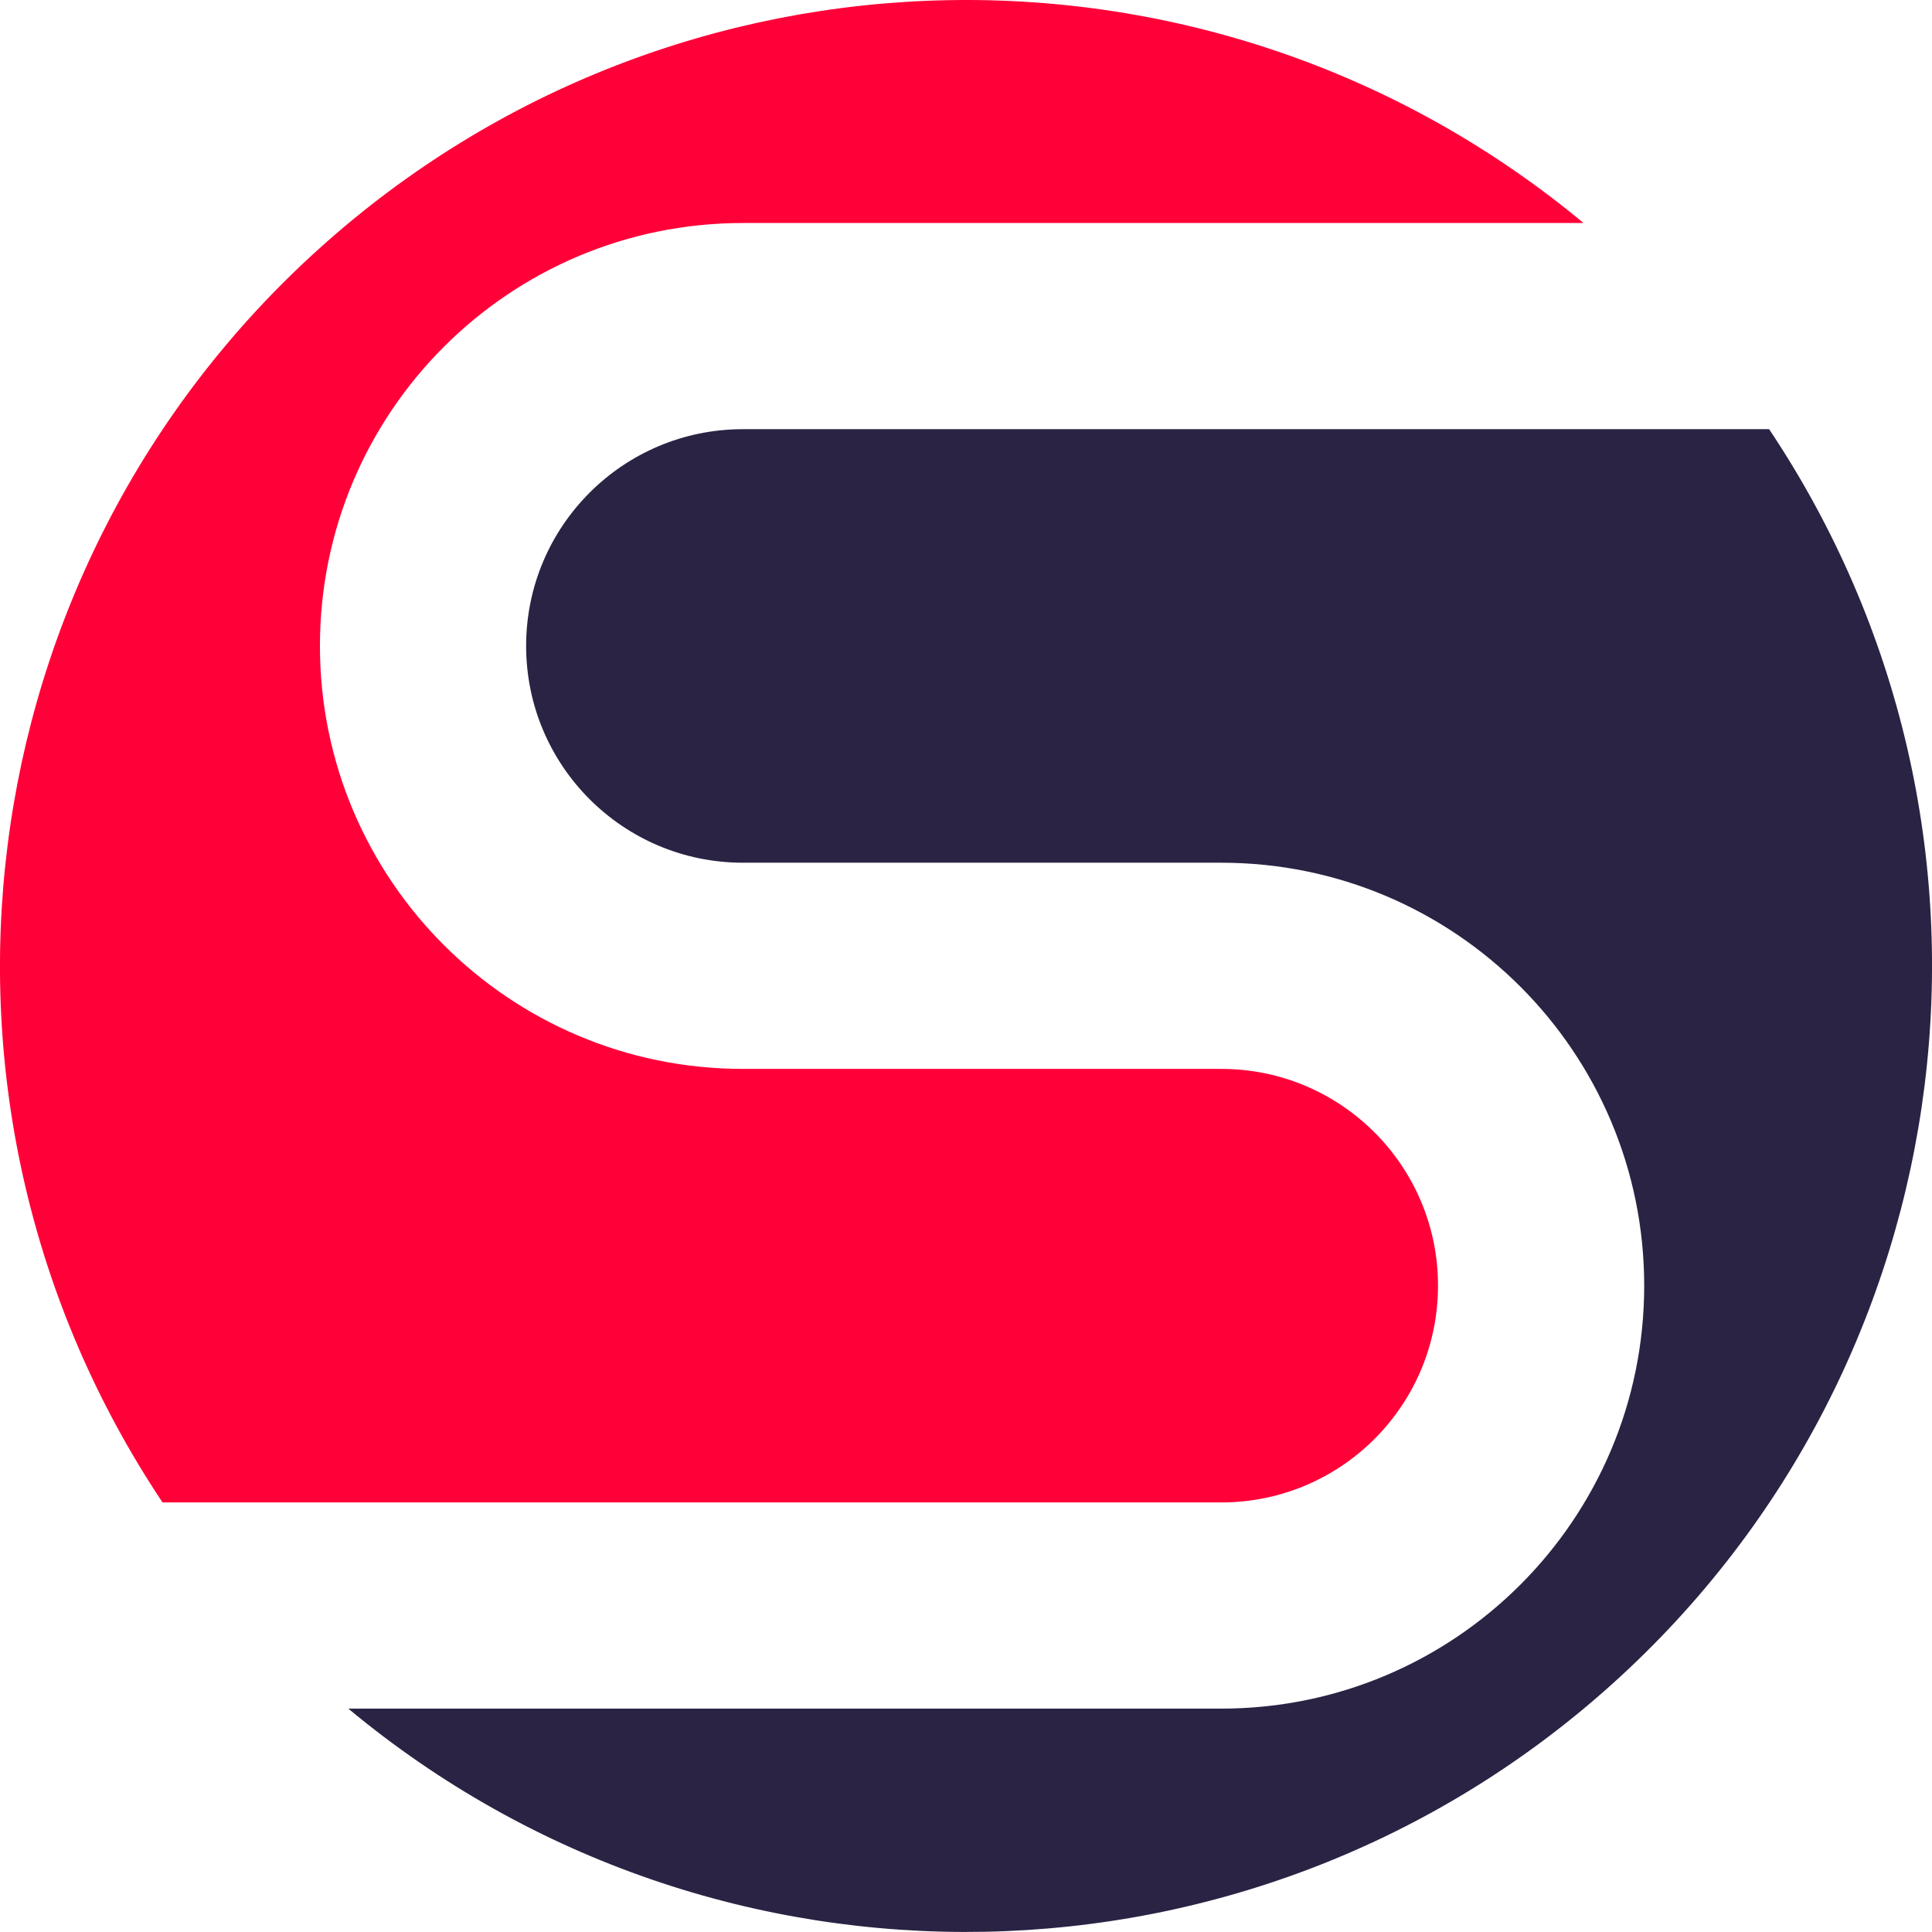
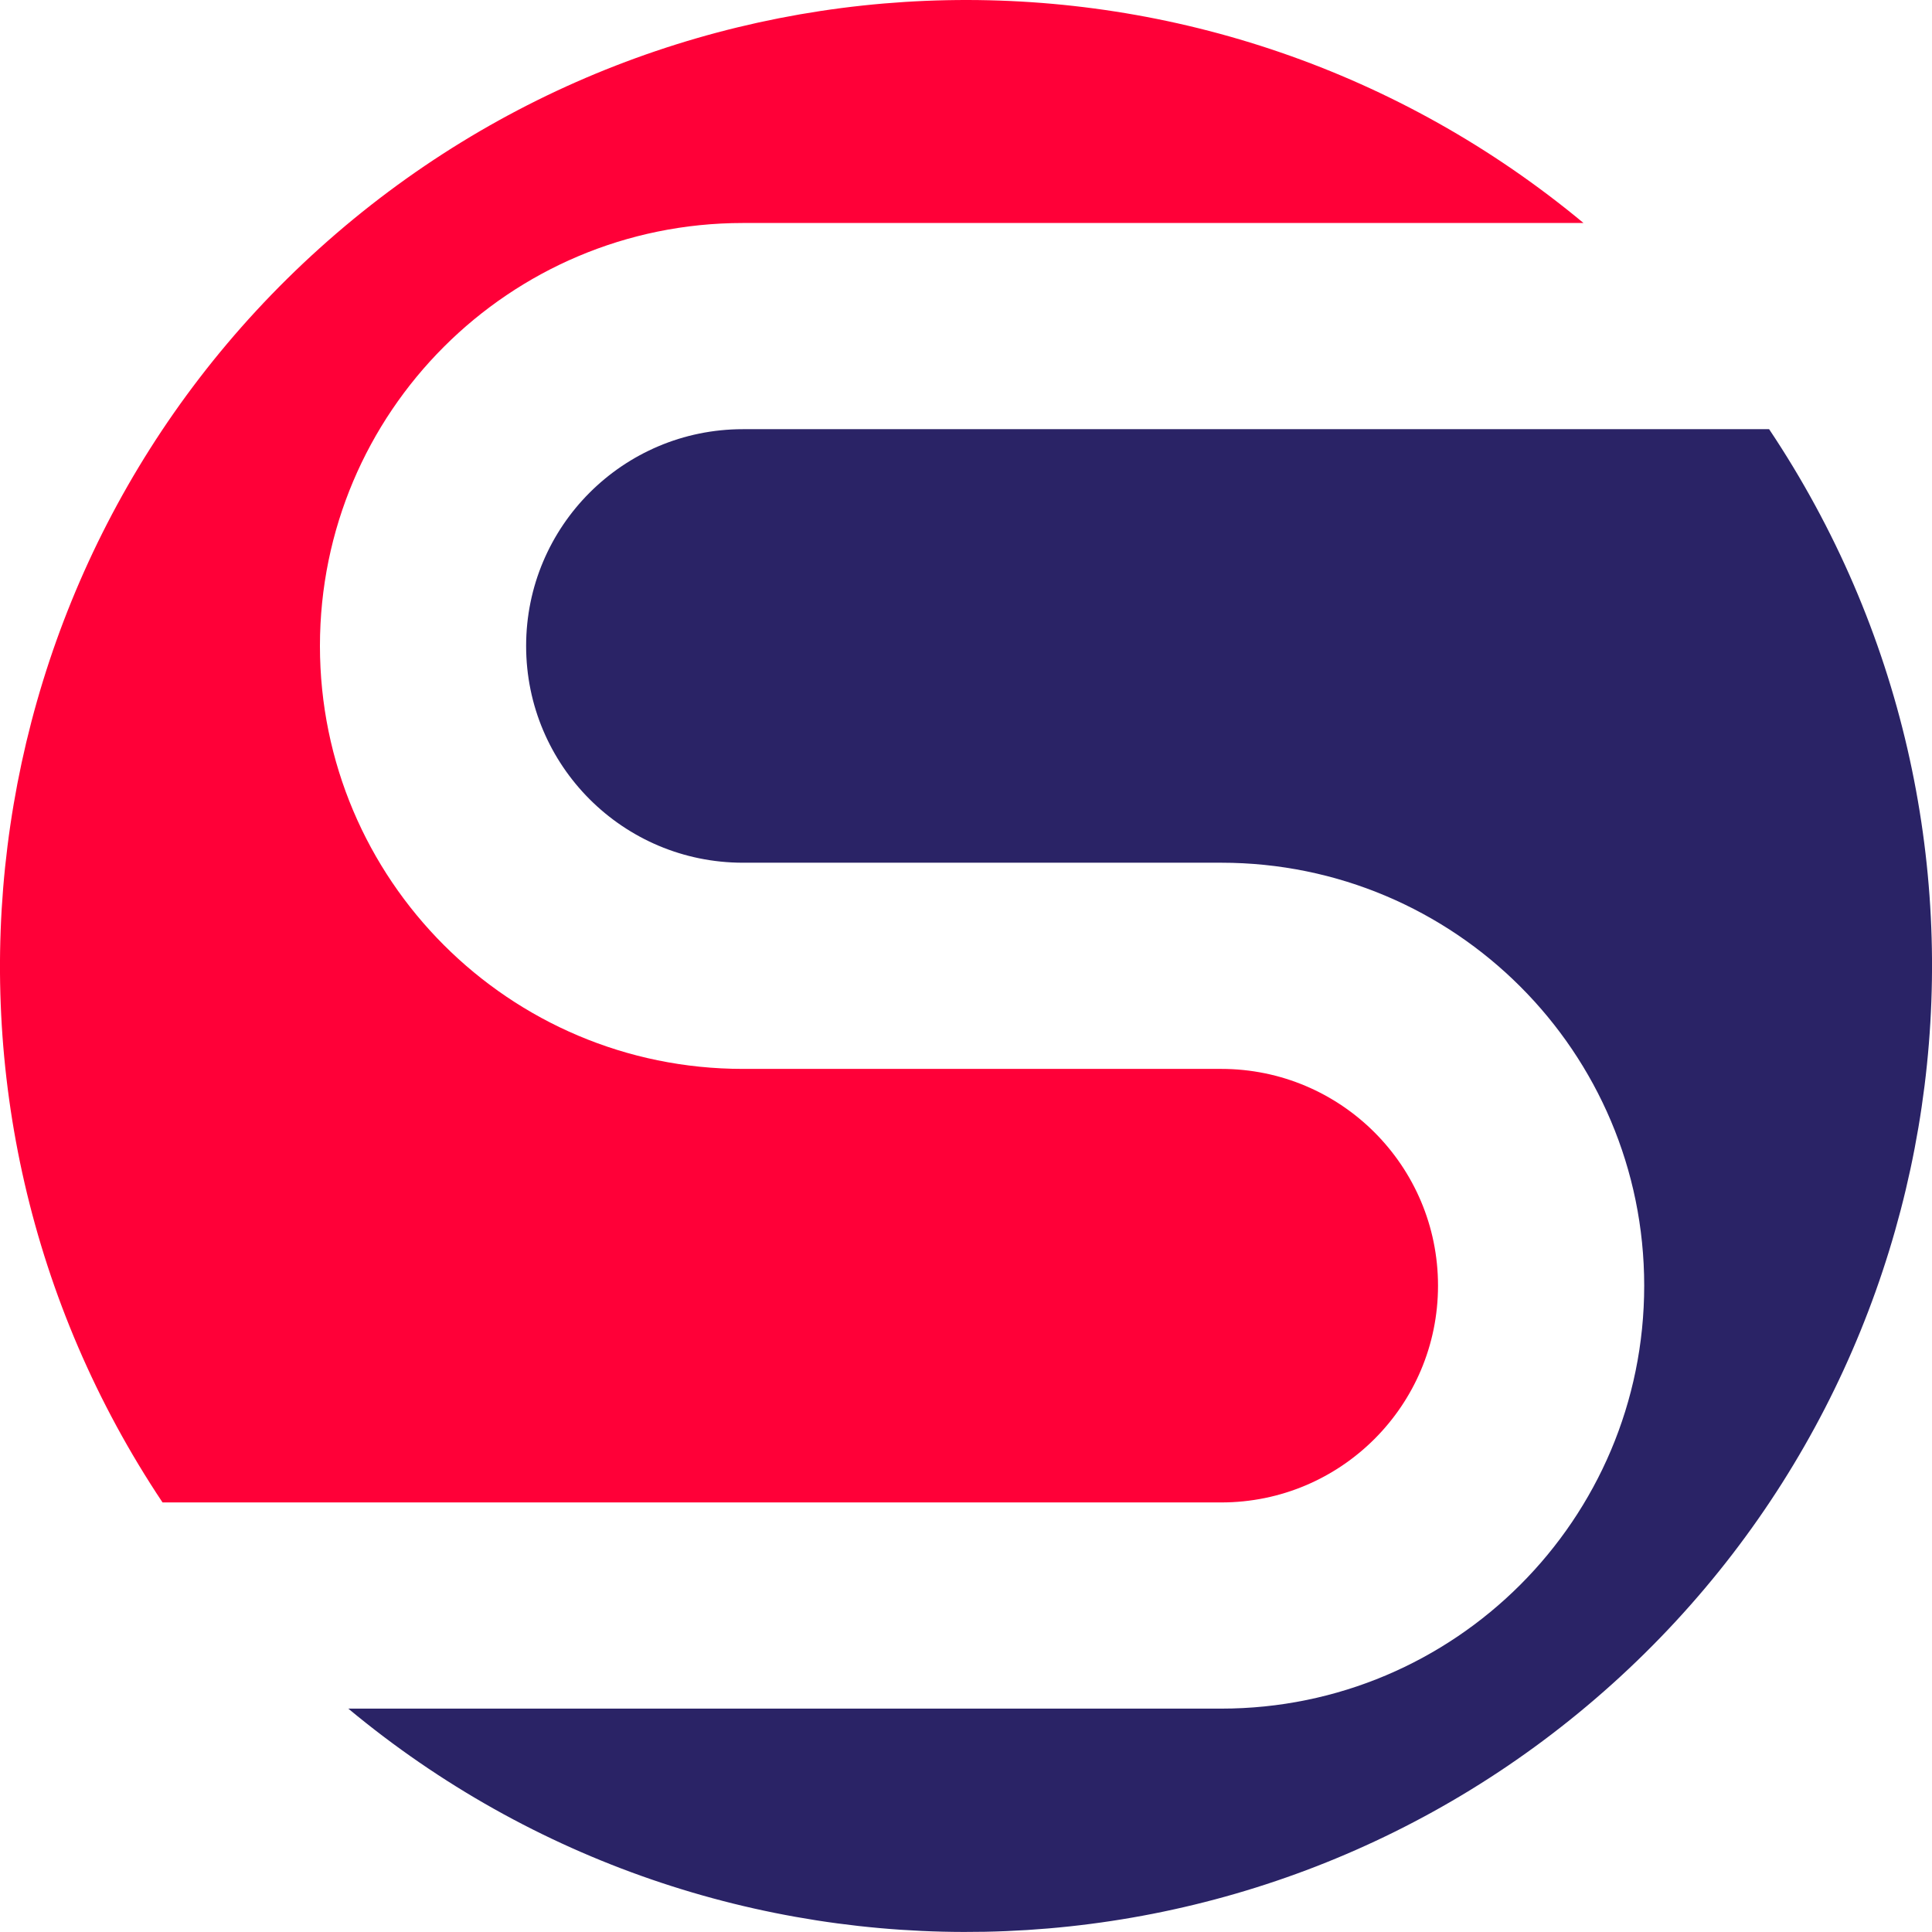
- <svg xmlns="http://www.w3.org/2000/svg" x="0" y="0" width="92.912" height="92.91" filtersec="colorsb7716441010" class="image-svg-svg primary" style="overflow: visible;">
+ <svg xmlns="http://www.w3.org/2000/svg" x="0" y="0" width="92.912" height="92.91" filtersec="colorsb7716441010" class="image-svg-svg primary" style="overflow: visible">
  <svg viewBox="0.01 0.016 131.463 131.461">
    <path d="M83.11 102.25a14.75 14.75 0 1 0 0-29.5H50.56a28.78 28.78 0 0 1 0-57.56h57.2a65.74 65.74 0 0 0-96.69 87.06z" fill="#FF0038" />
-     <path d="M120.39 29.22H50.56a14.75 14.75 0 1 0 0 29.5h32.55a28.78 28.78 0 1 1 0 57.56h-59.4a65.73 65.73 0 0 0 96.68-87.06z" fill="#2A2344" />
+     <path d="M120.39 29.22H50.56a14.75 14.75 0 1 0 0 29.5h32.55a28.78 28.78 0 1 1 0 57.56h-59.4a65.73 65.73 0 0 0 96.68-87.06z" fill="#2A2366" />
  </svg>
</svg>
